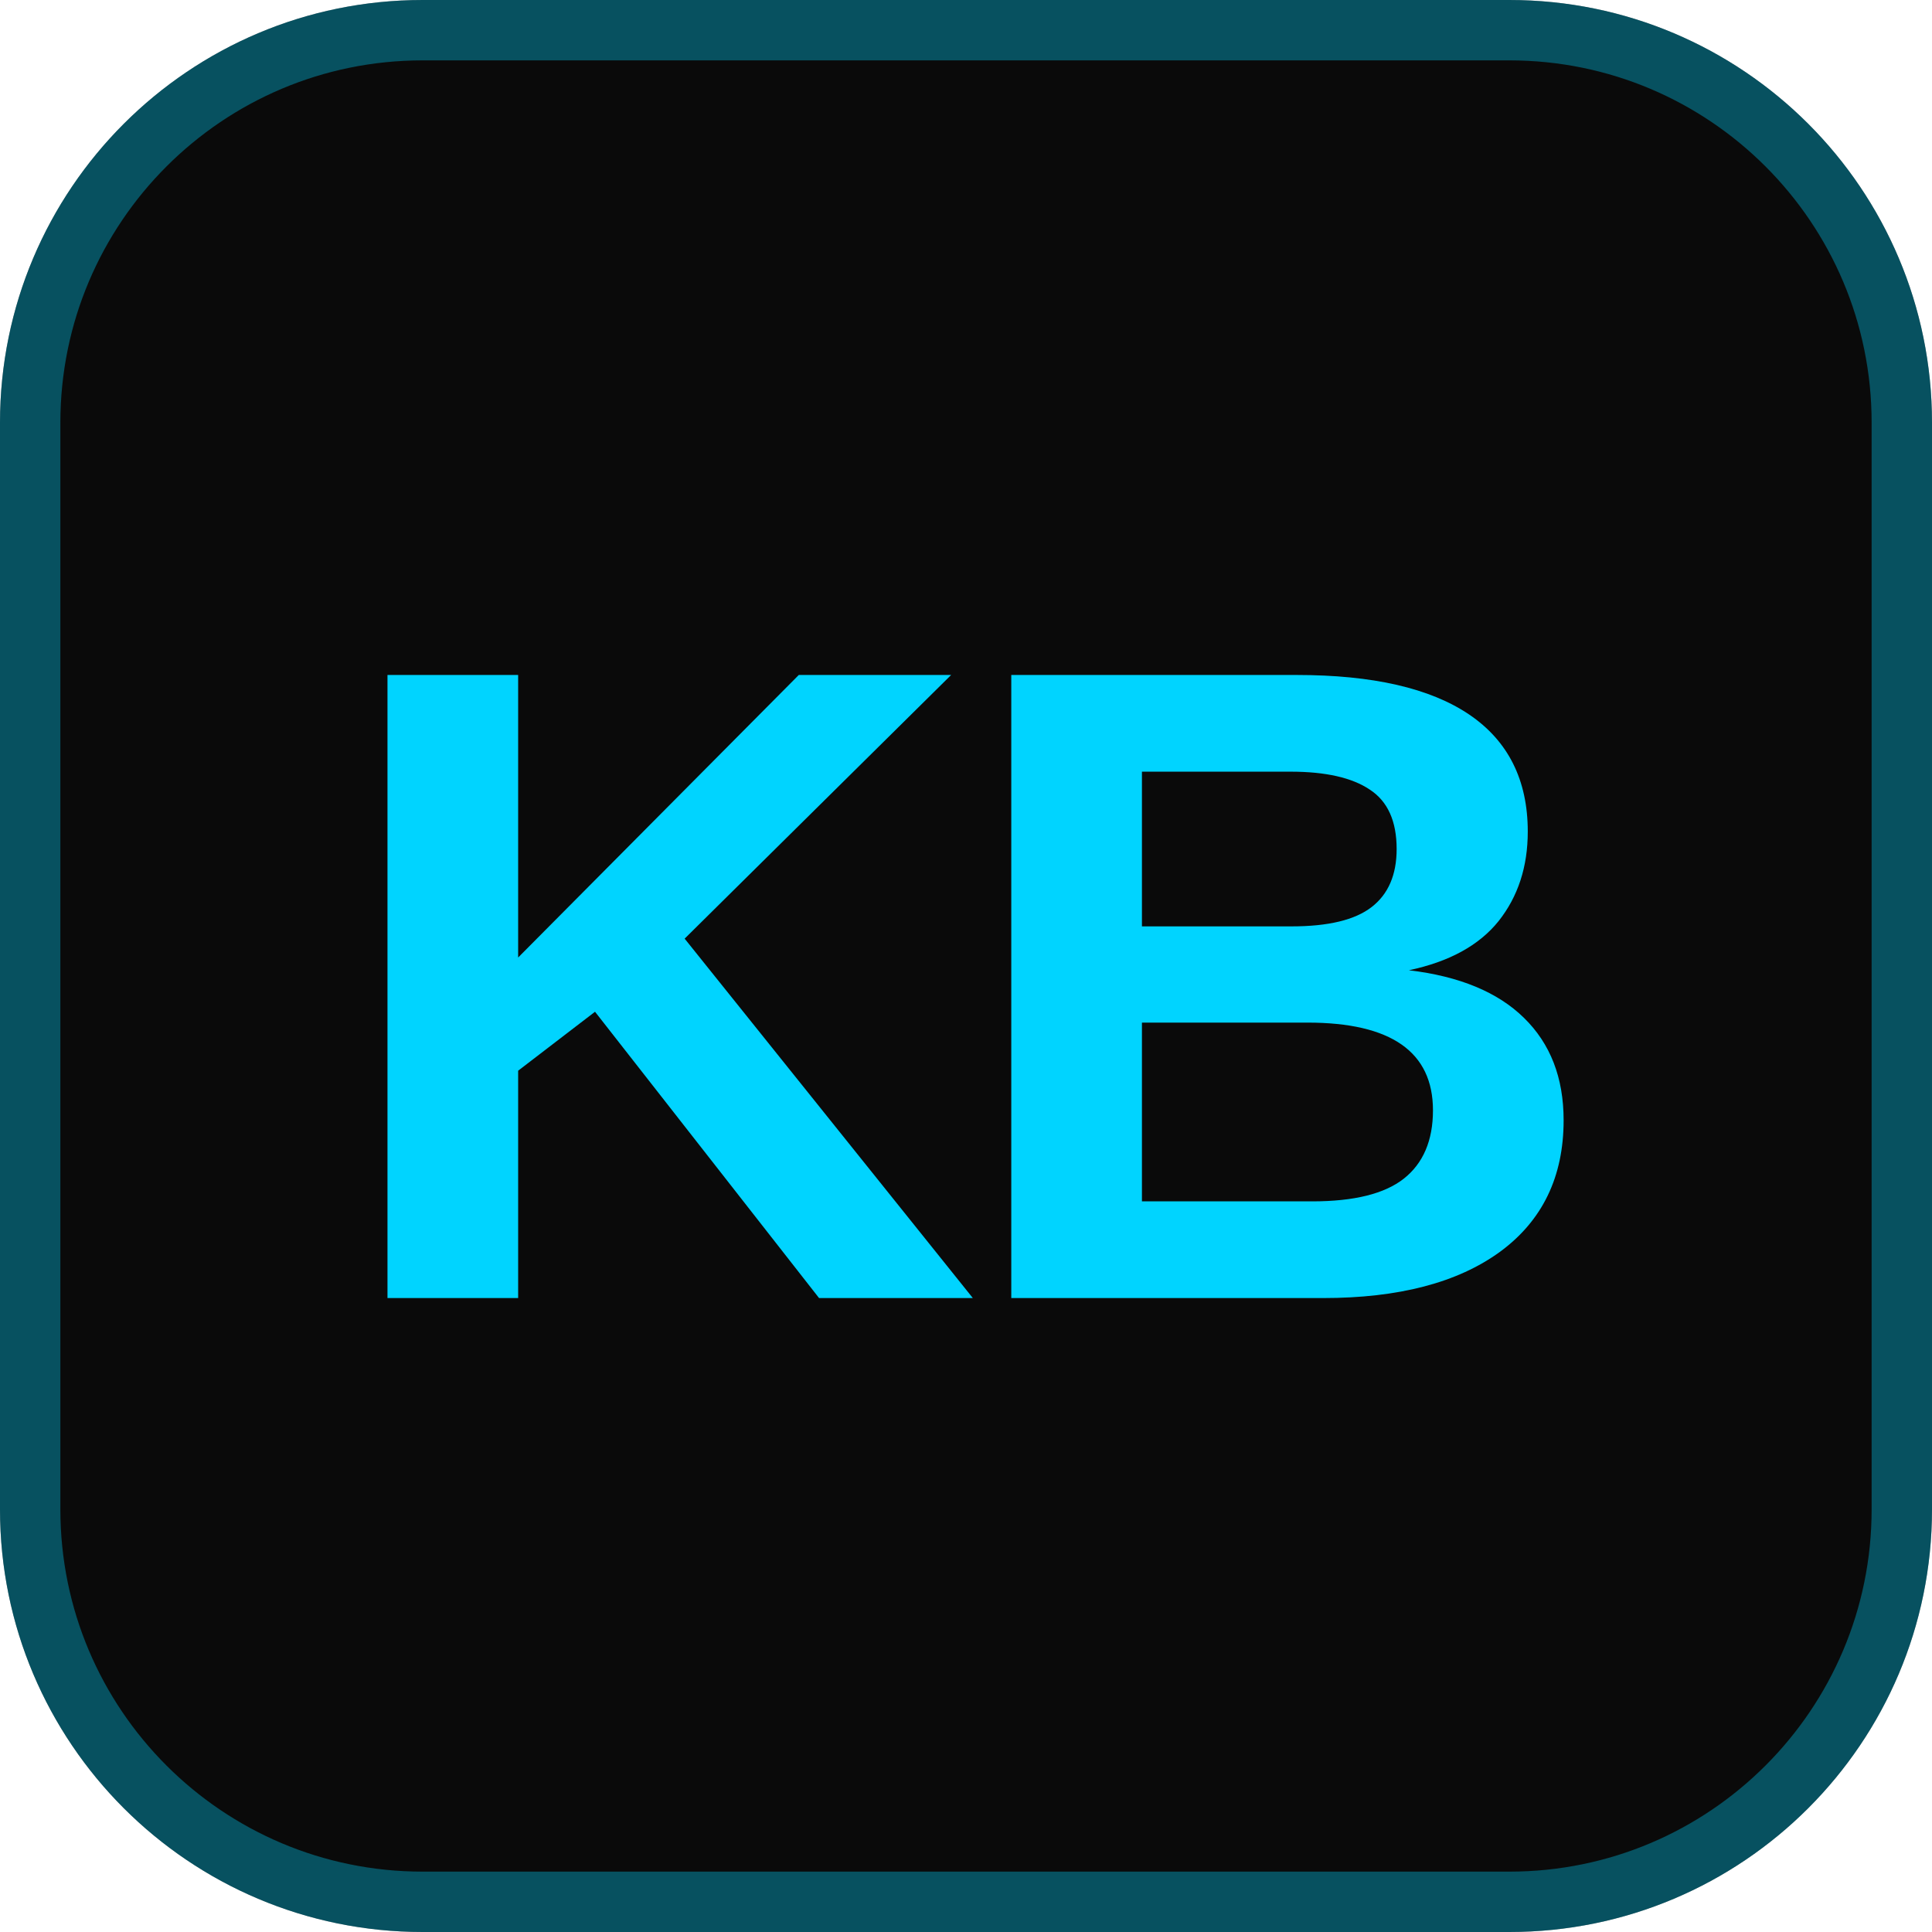
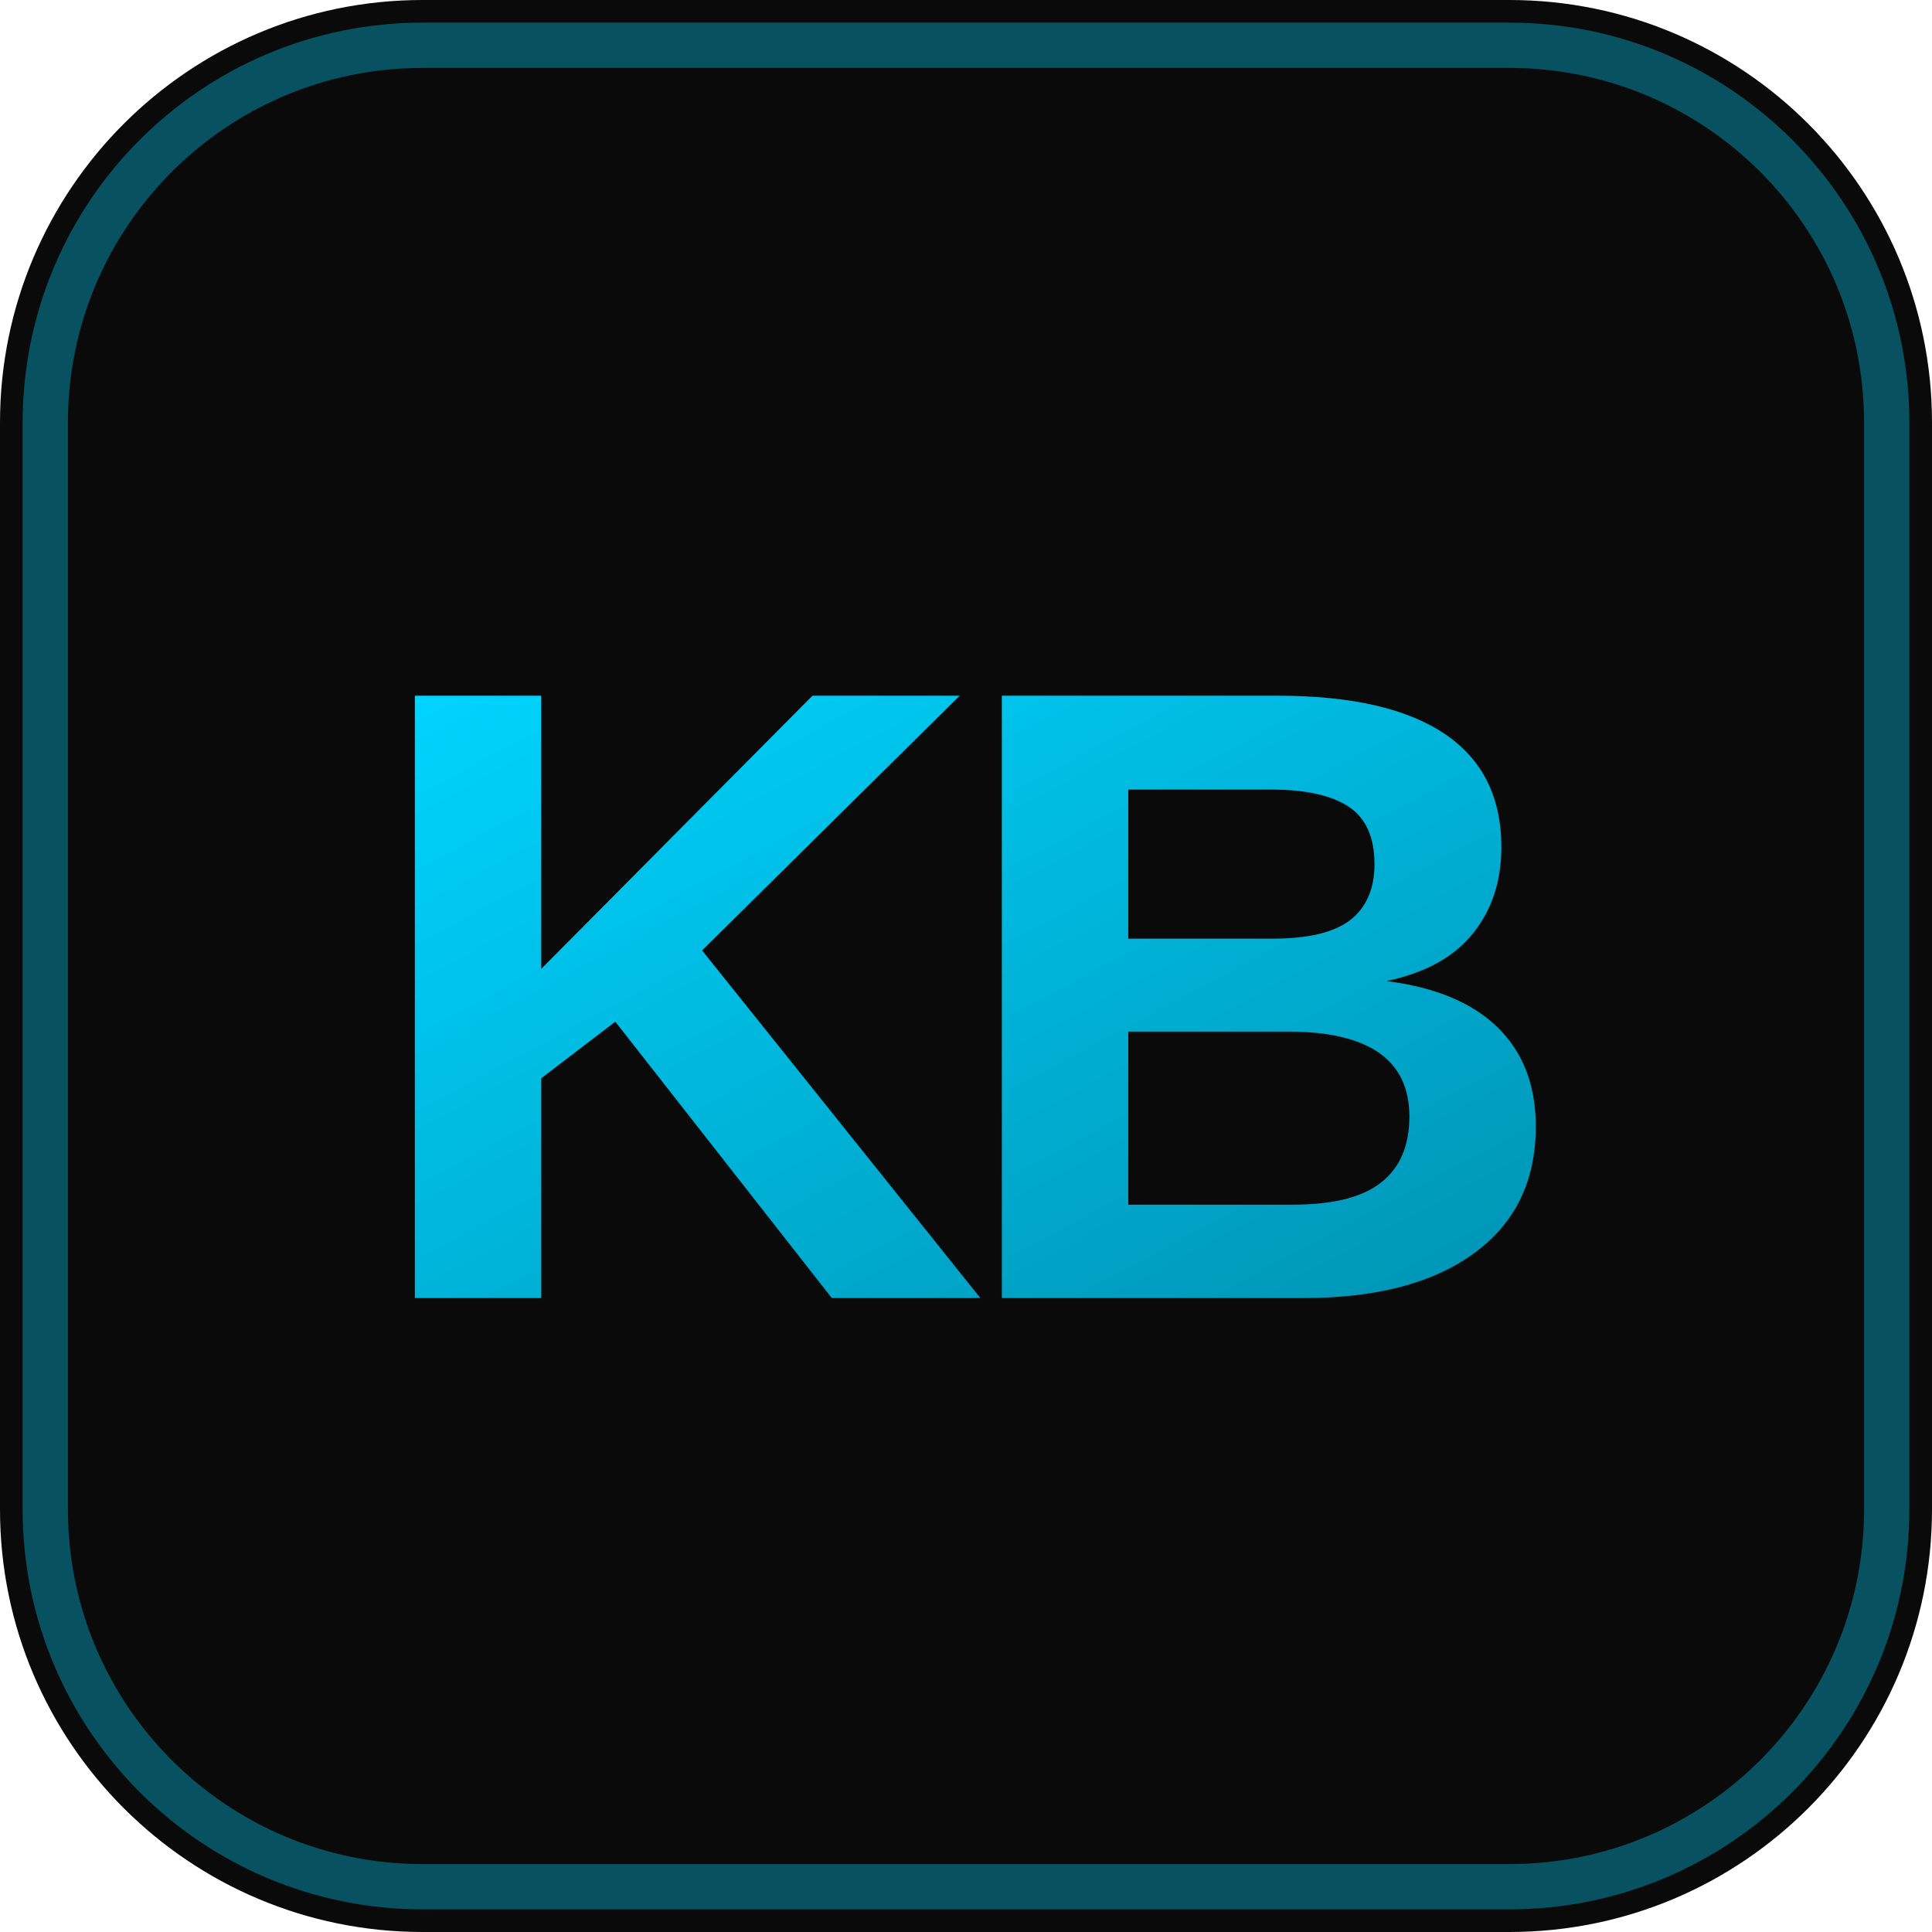
<svg xmlns="http://www.w3.org/2000/svg" viewBox="0 0 64 64">
+   <defs>
+     <linearGradient id="kb" x1="0" y1="0" x2="1" y2="1">
+       <stop offset="0" stop-color="#00d4ff" />
+       <stop offset="1" stop-color="#0093b3" />
+     </linearGradient>
+   </defs>
  <rect width="64" height="64" rx="14" fill="#0a0a0a" />
-   <rect x="1" y="1" width="62" height="62" rx="13" fill="none" stroke="rgba(0,212,255,0.35)" stroke-width="2" />
-   <text x="32" y="43" text-anchor="middle" font-family="Arial, Helvetica, sans-serif" font-size="30" font-weight="800" letter-spacing="-1" fill="#00d4ff">KB</text>
+   <rect x="1.5" y="1.5" width="61" height="61" rx="12.5" fill="none" stroke="#00d4ff" stroke-opacity="0.35" stroke-width="1.5" />
+   <text x="32" y="43" text-anchor="middle" font-family="'Segoe UI', Arial, Helvetica, sans-serif" font-size="29" font-weight="800" letter-spacing="-1.5" fill="url(#kb)">KB</text>
</svg>
